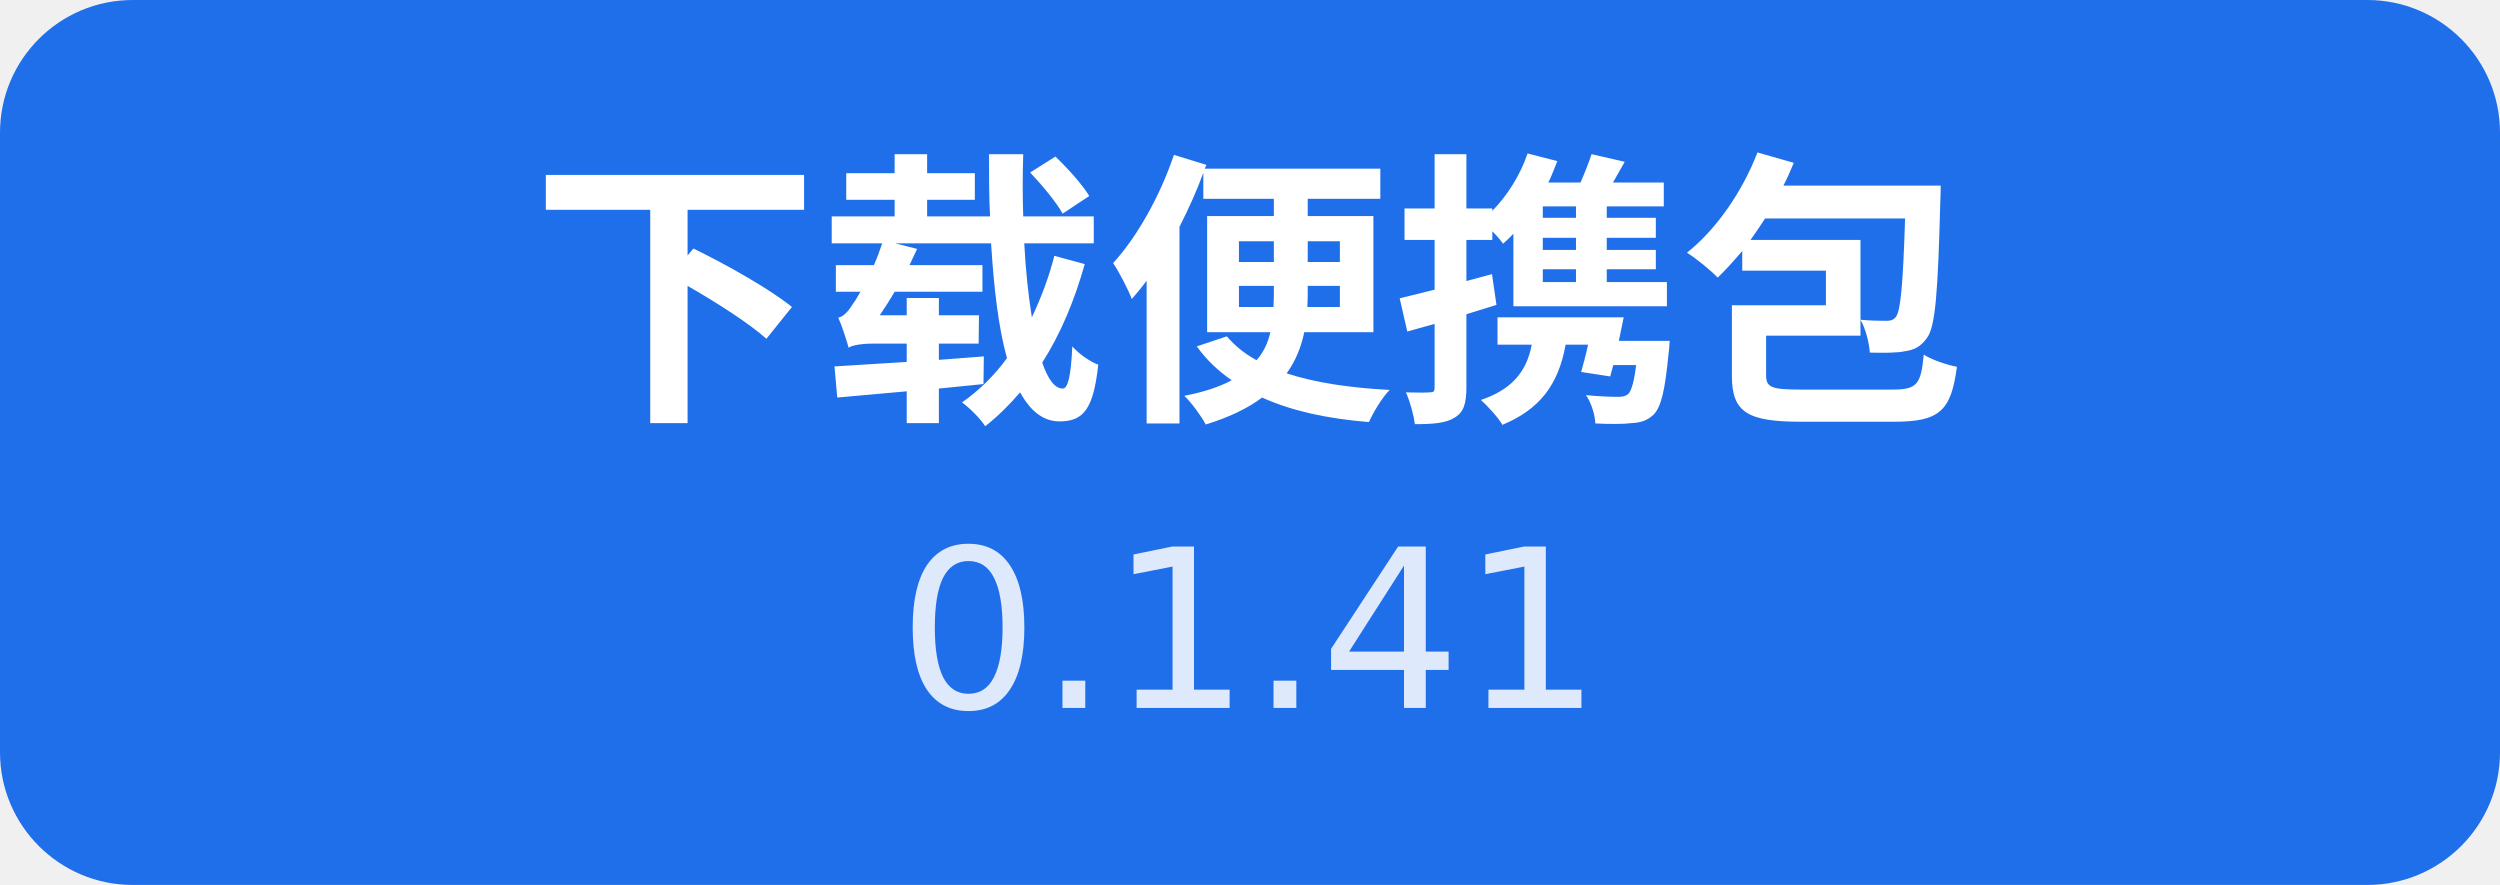
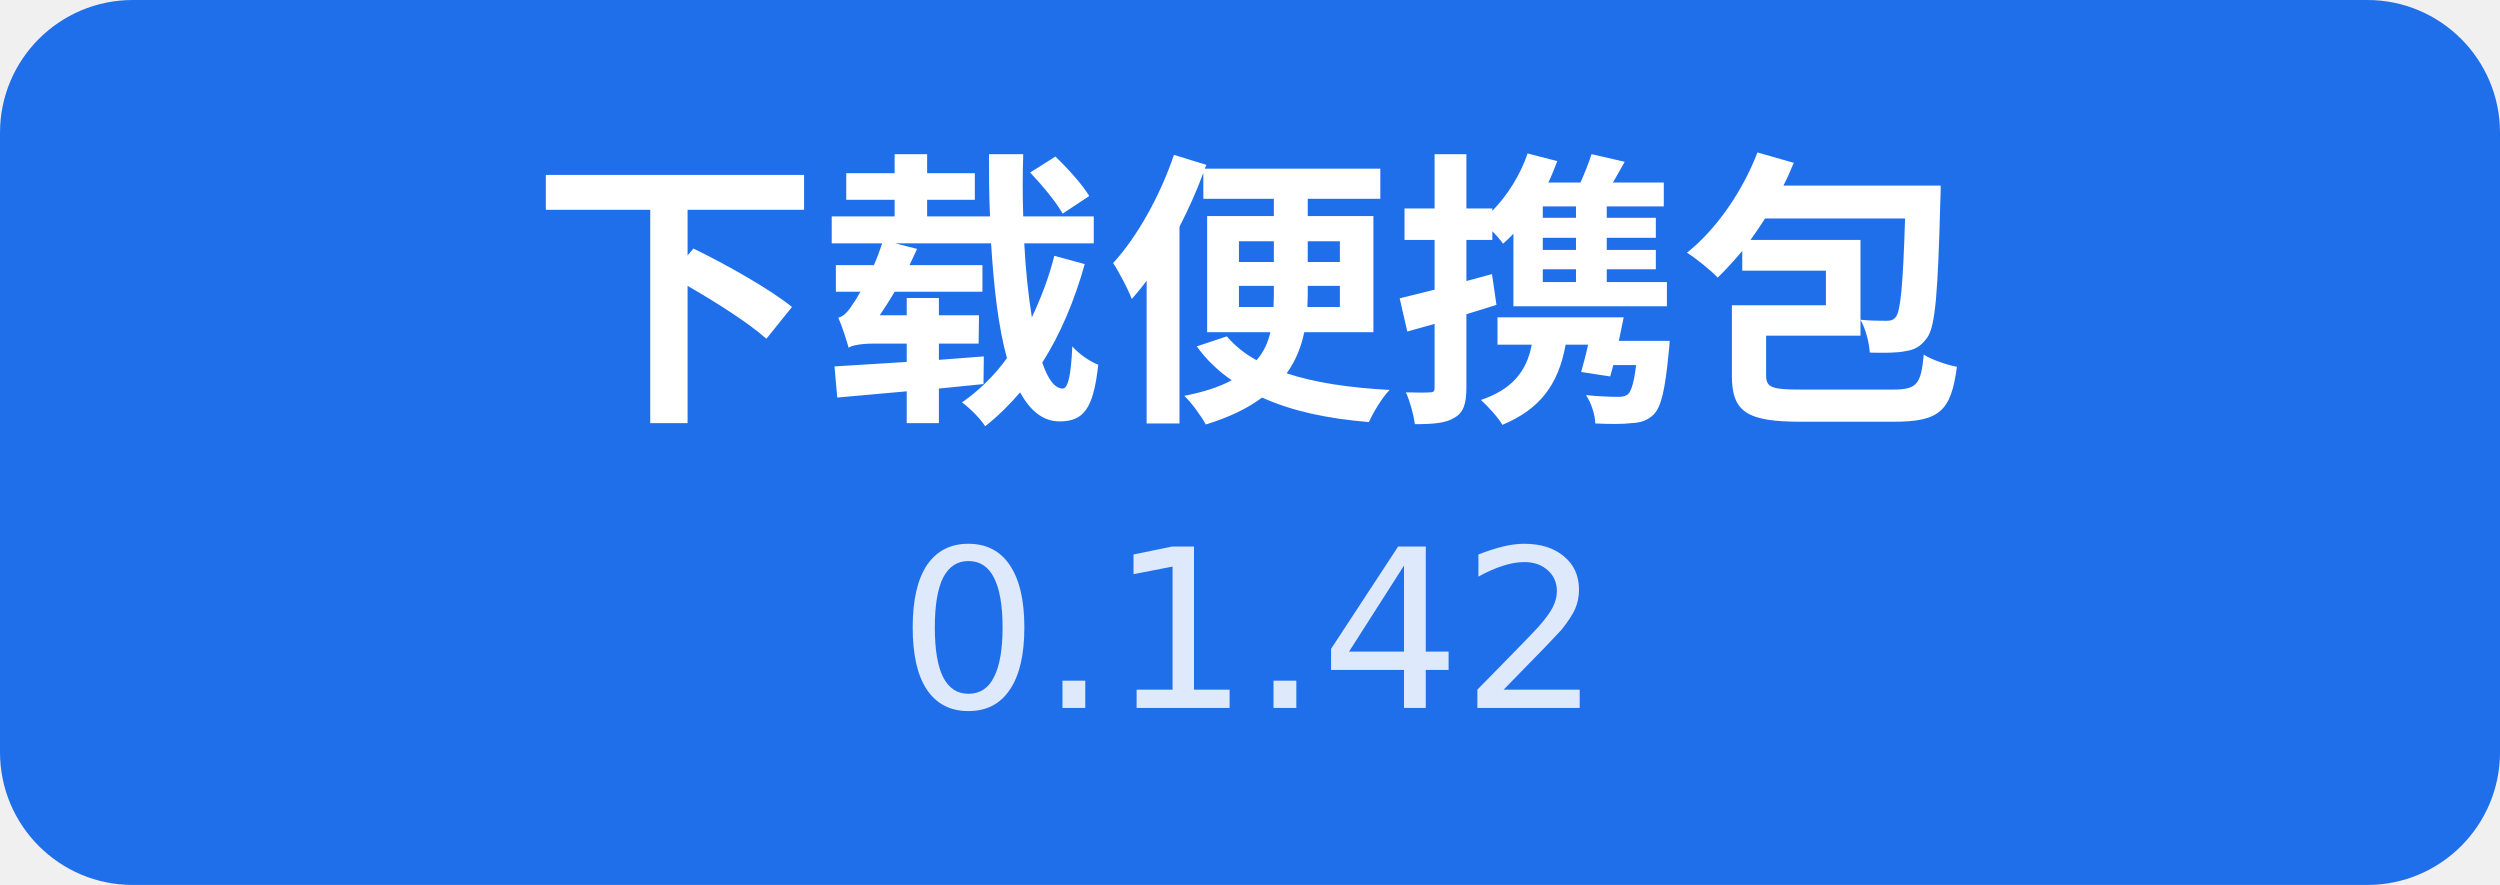
- <svg xmlns="http://www.w3.org/2000/svg" width="113" height="40" role="img" aria-label="下载便携包 0.1.41">
+ <svg xmlns="http://www.w3.org/2000/svg" width="113" height="40" role="img" aria-label="下载便携包 0.1.42">
  <rect width="113" height="40" rx="6" fill="#1F6FEB" />
  <g fill="#fff" text-anchor="middle" font-family="Verdana,Geneva,DejaVu Sans,sans-serif">
    <text x="56.5" y="18" font-size="13" font-weight="bold">下载便携包</text>
-     <text x="56.5" y="32" font-size="10" opacity=".85">0.1.41</text>
+     <text x="56.5" y="32" font-size="10" opacity=".85">0.1.42</text>
  </g>
</svg>
